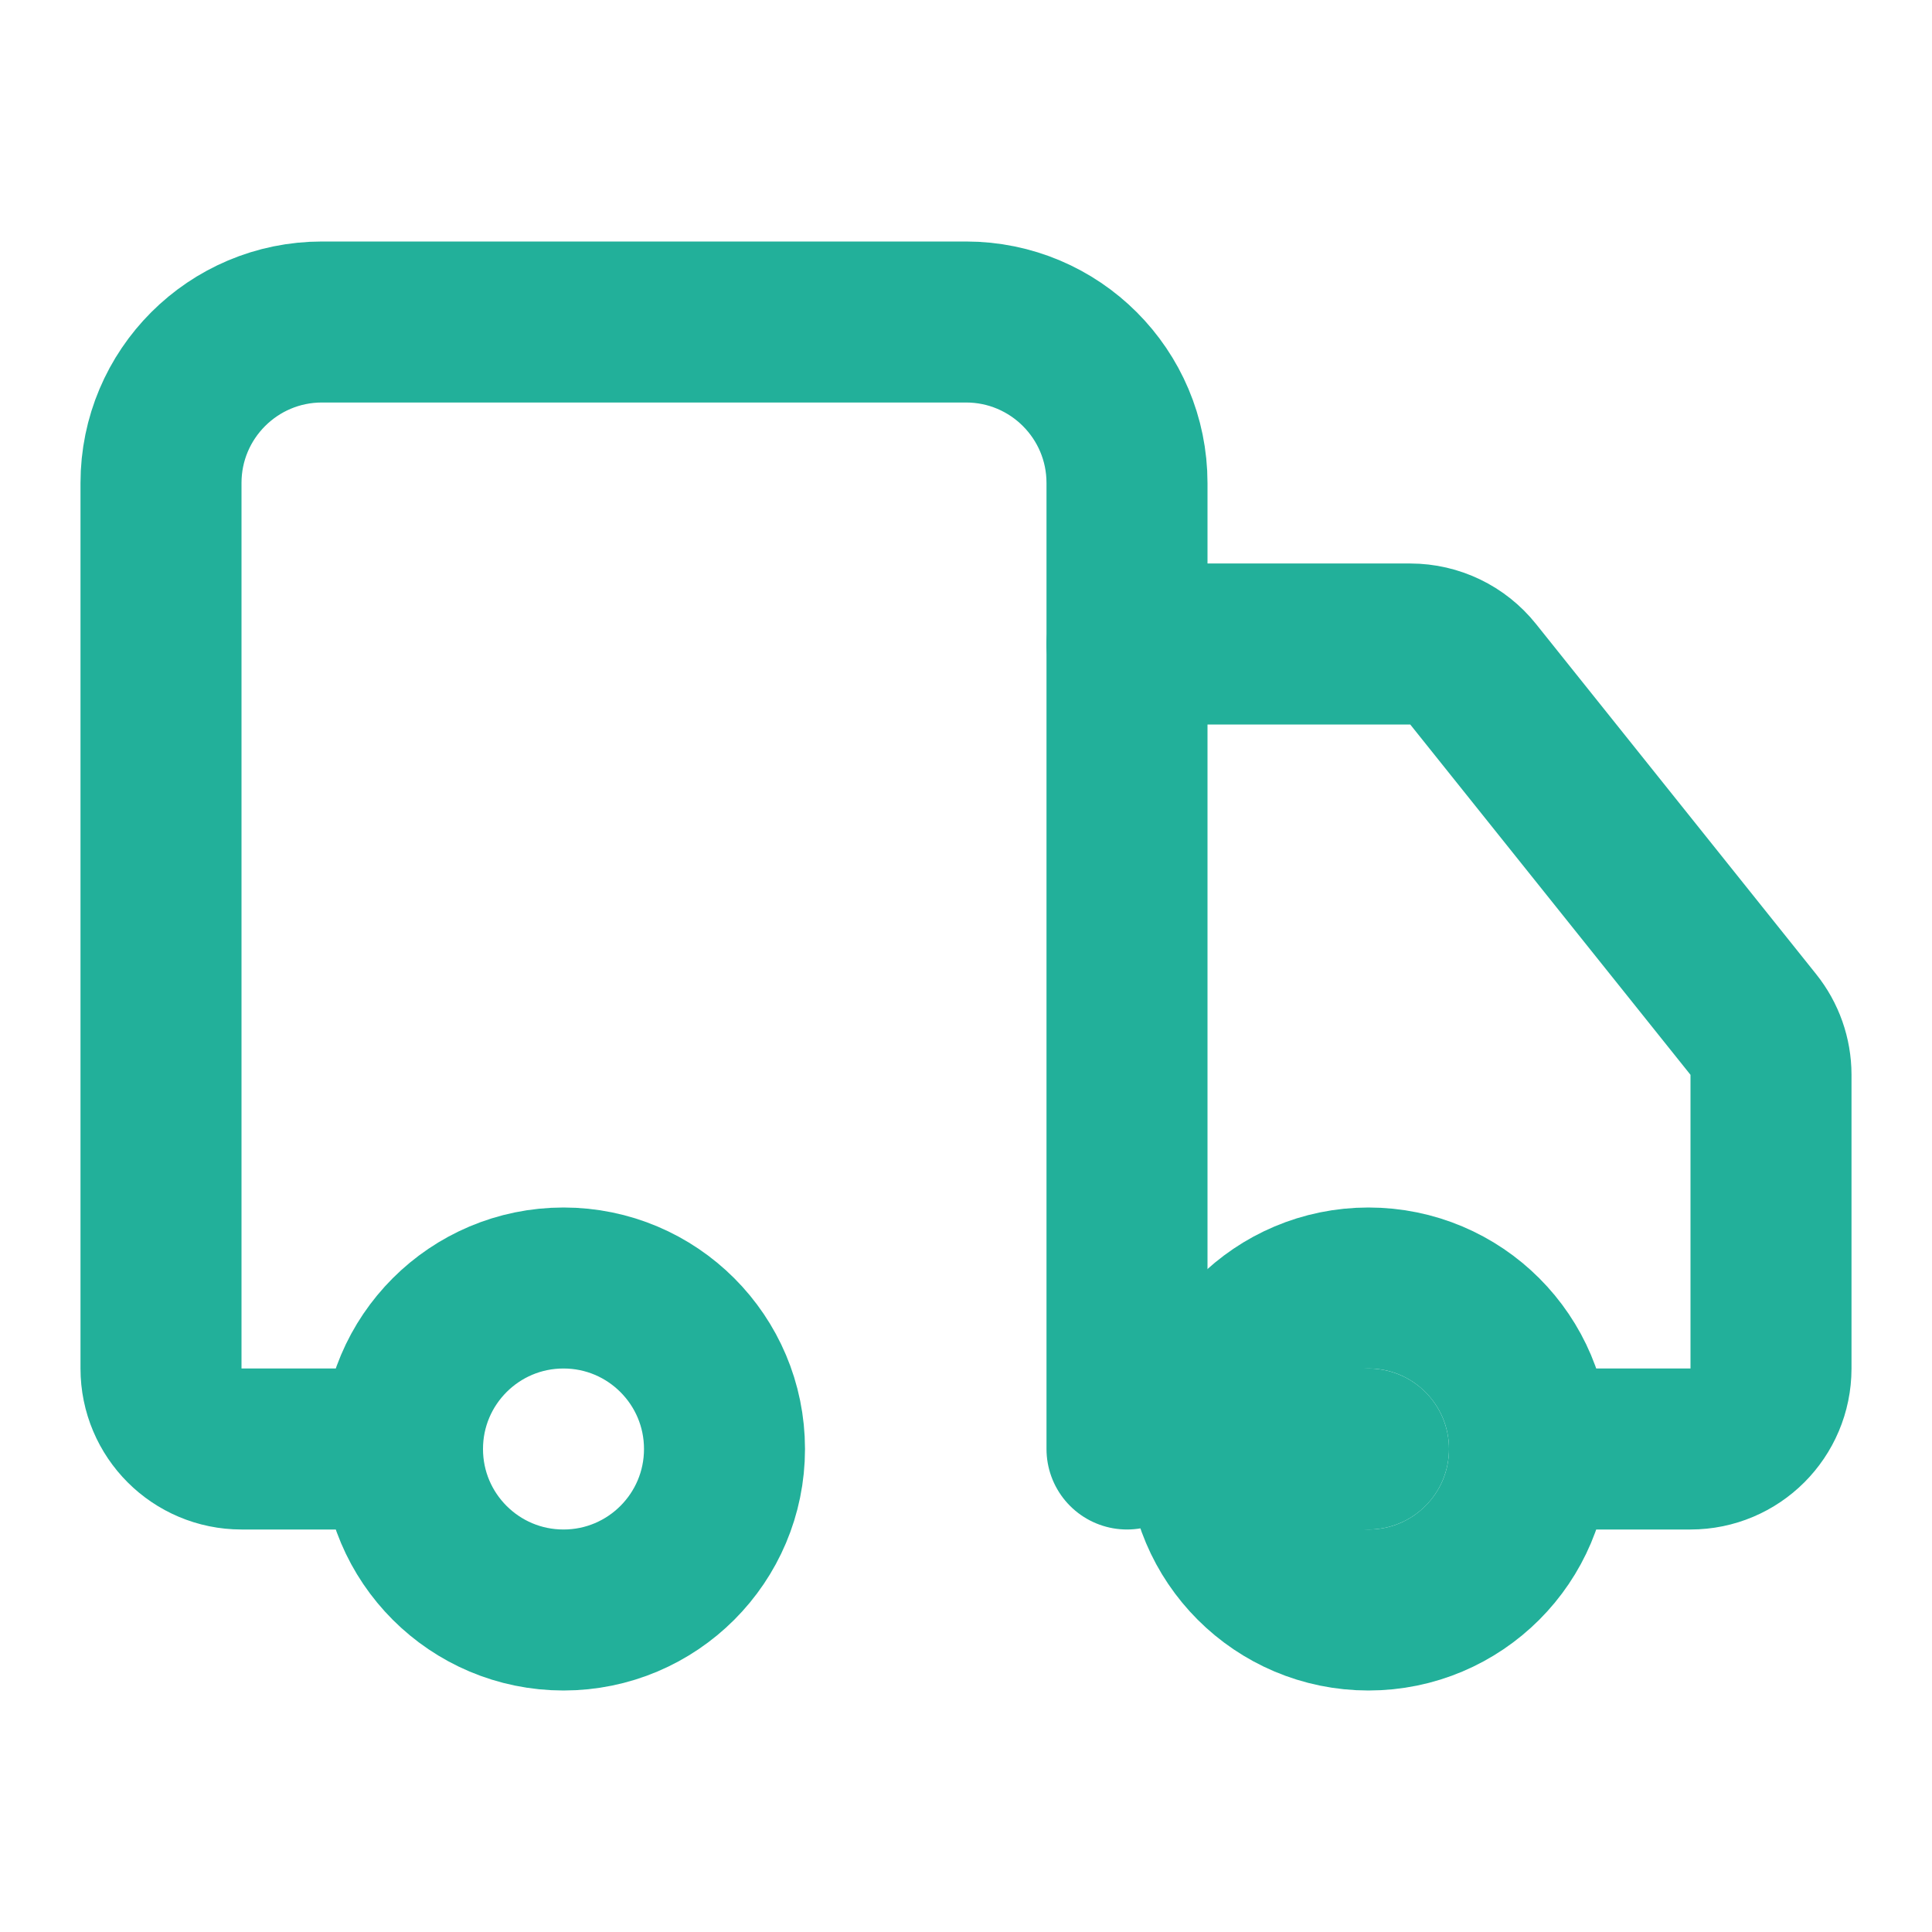
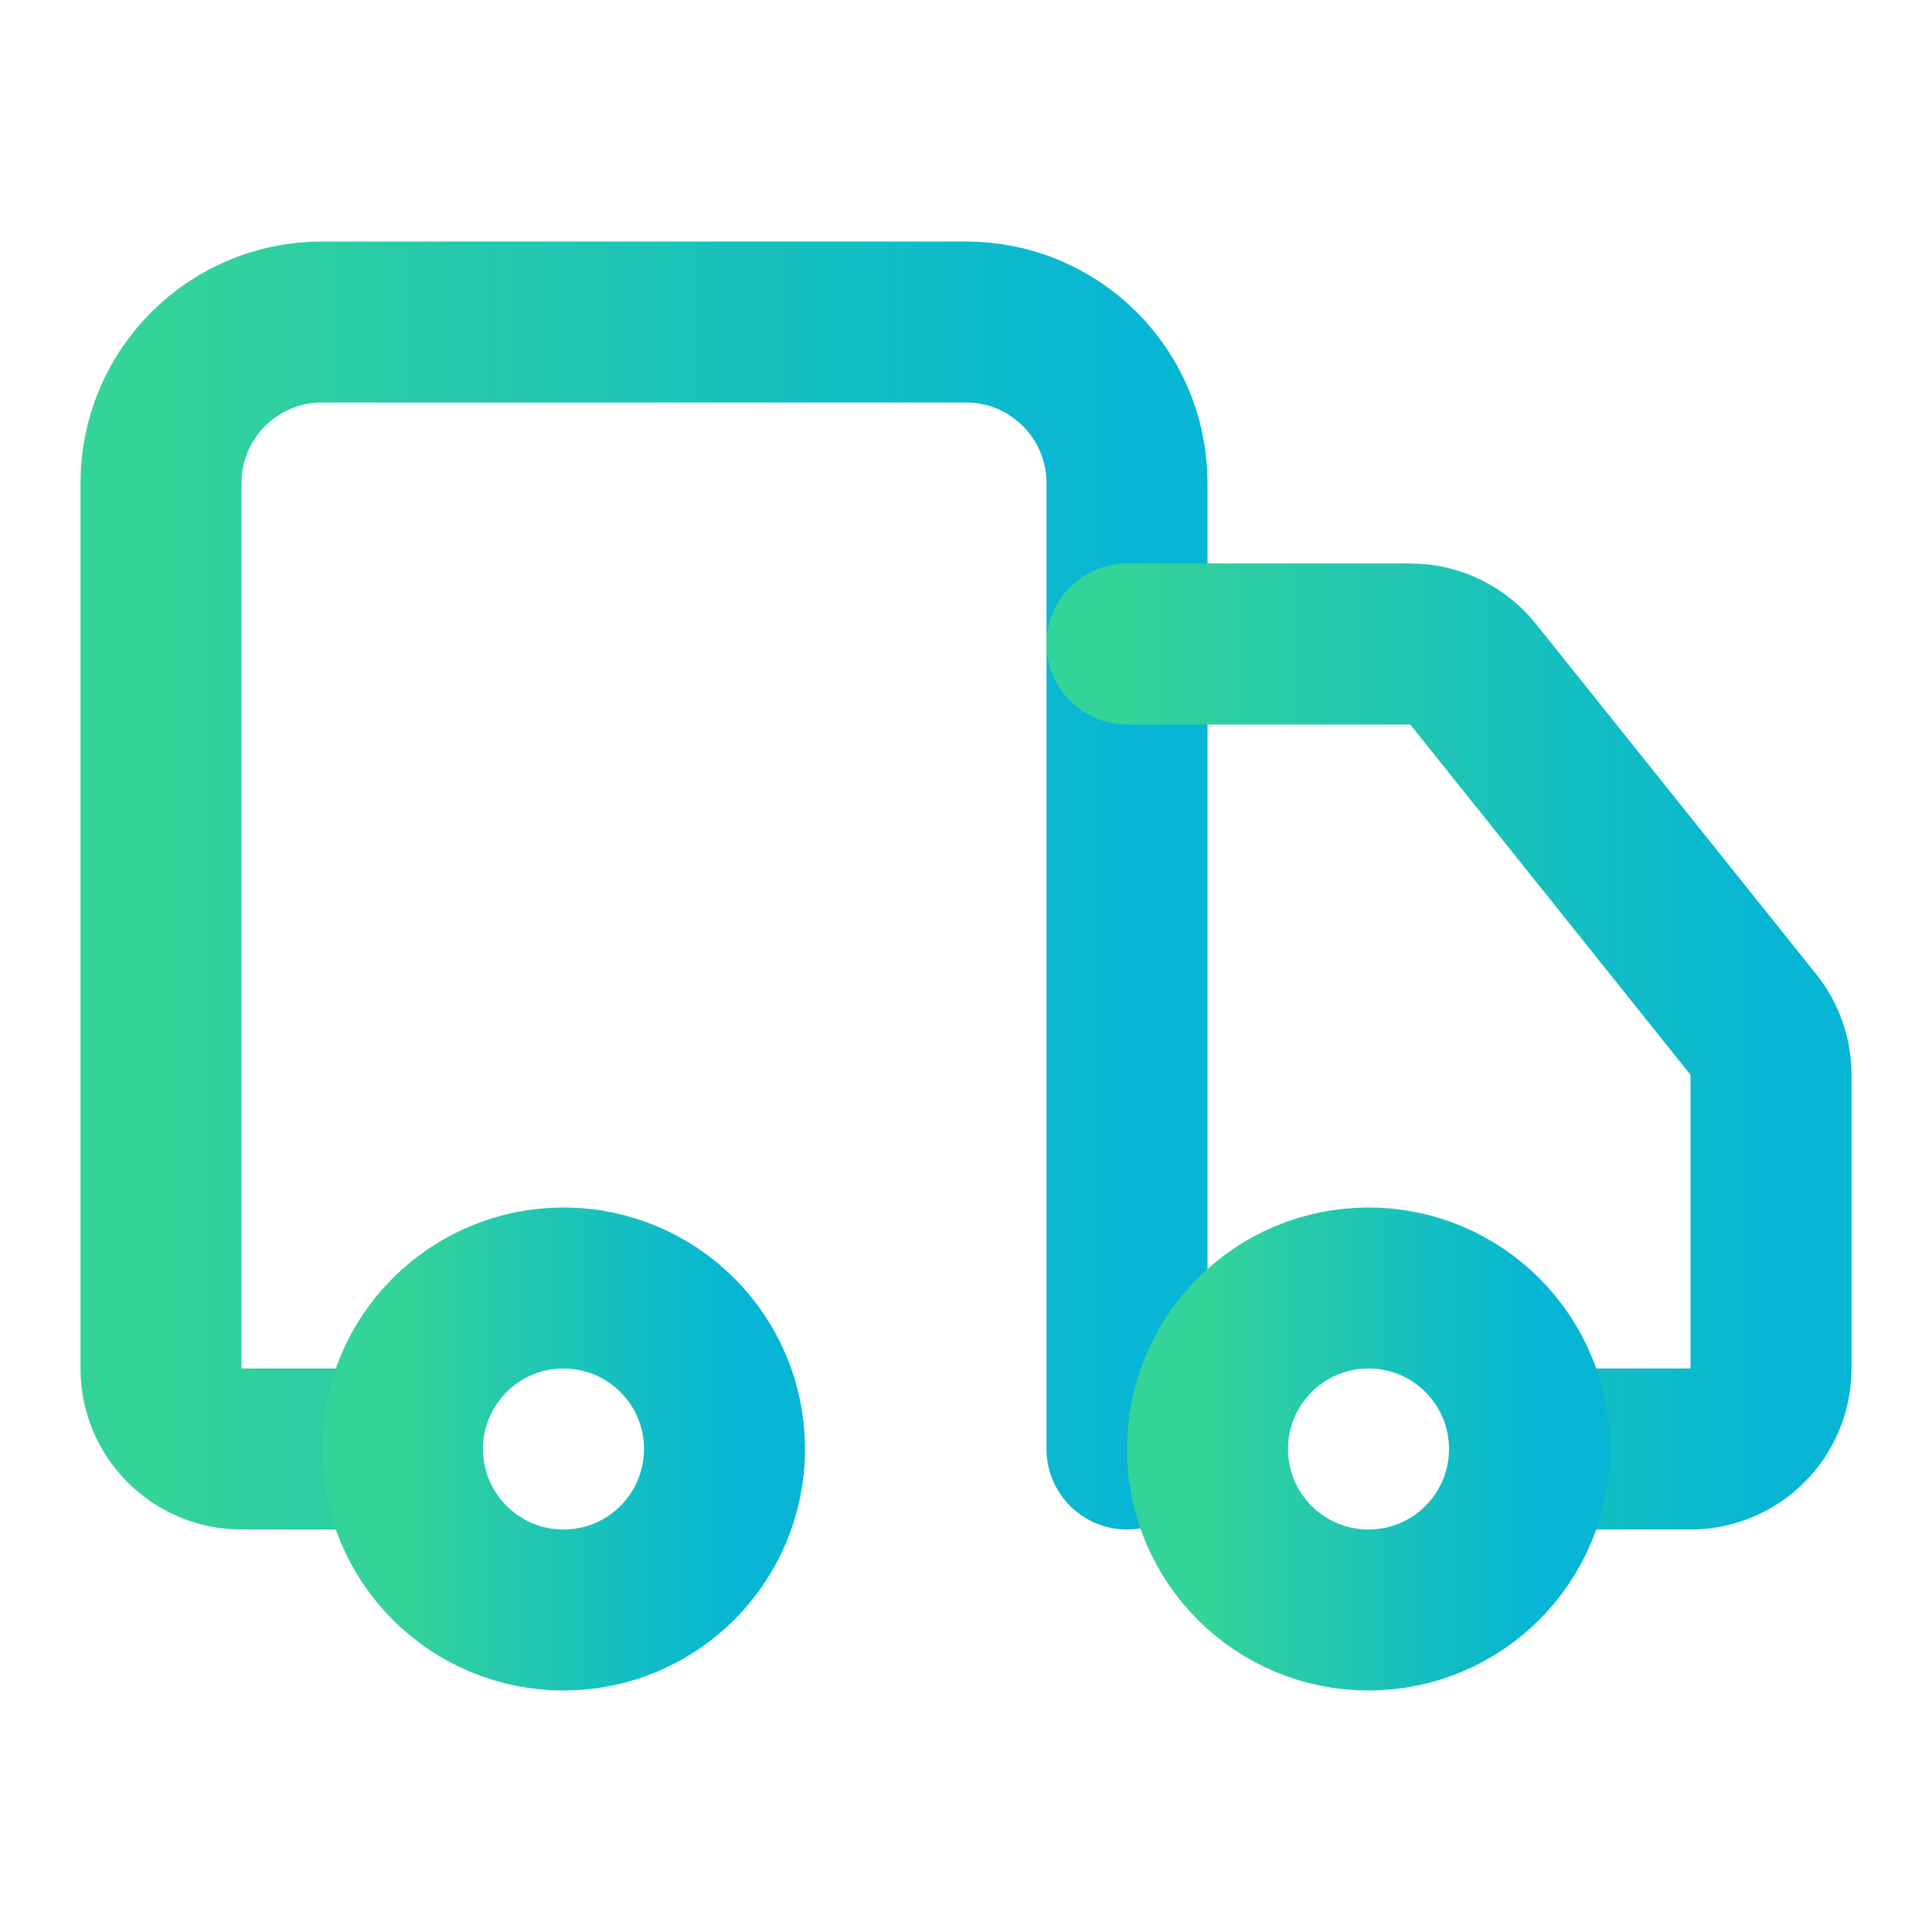
- <svg xmlns="http://www.w3.org/2000/svg" width="32" height="32" viewBox="0 0 24 24" fill="none" stroke="#22b09a" stroke-width="2" stroke-linecap="round" stroke-linejoin="round">
-   <path d="M14 18V6a2 2 0 0 0-2-2H4a2 2 0 0 0-2 2v11a1 1 0 0 0 1 1h2" />
-   <path d="M15 18h2" />
-   <path d="M19 18h2a1 1 0 0 0 1-1v-3.65a1 1 0 0 0-.22-.624l-3.48-4.35A1 1 0 0 0 17.52 8H14" />
-   <circle cx="17" cy="18" r="2" />
-   <circle cx="7" cy="18" r="2" />
+ <svg xmlns="http://www.w3.org/2000/svg" width="32" height="32" viewBox="0 0 24 24" fill="none" stroke-width="2" stroke-linecap="round" stroke-linejoin="round">
+   <defs>
+     <linearGradient id="g" x1="0%" y1="0%" x2="100%" y2="0%">
+       <stop offset="0%" stop-color="#34d399" />
+       <stop offset="100%" stop-color="#06b6d4" />
+     </linearGradient>
+   </defs>
+   <g stroke="url(#g)">
+     <path d="M14 18V6a2 2 0 0 0-2-2H4a2 2 0 0 0-2 2v11a1 1 0 0 0 1 1h2" />
+     <path d="M15 18h2" />
+     <path d="M19 18h2a1 1 0 0 0 1-1v-3.65a1 1 0 0 0-.22-.624l-3.48-4.35A1 1 0 0 0 17.52 8H14" />
+     <circle cx="17" cy="18" r="2" />
+     <circle cx="7" cy="18" r="2" />
+   </g>
</svg>
